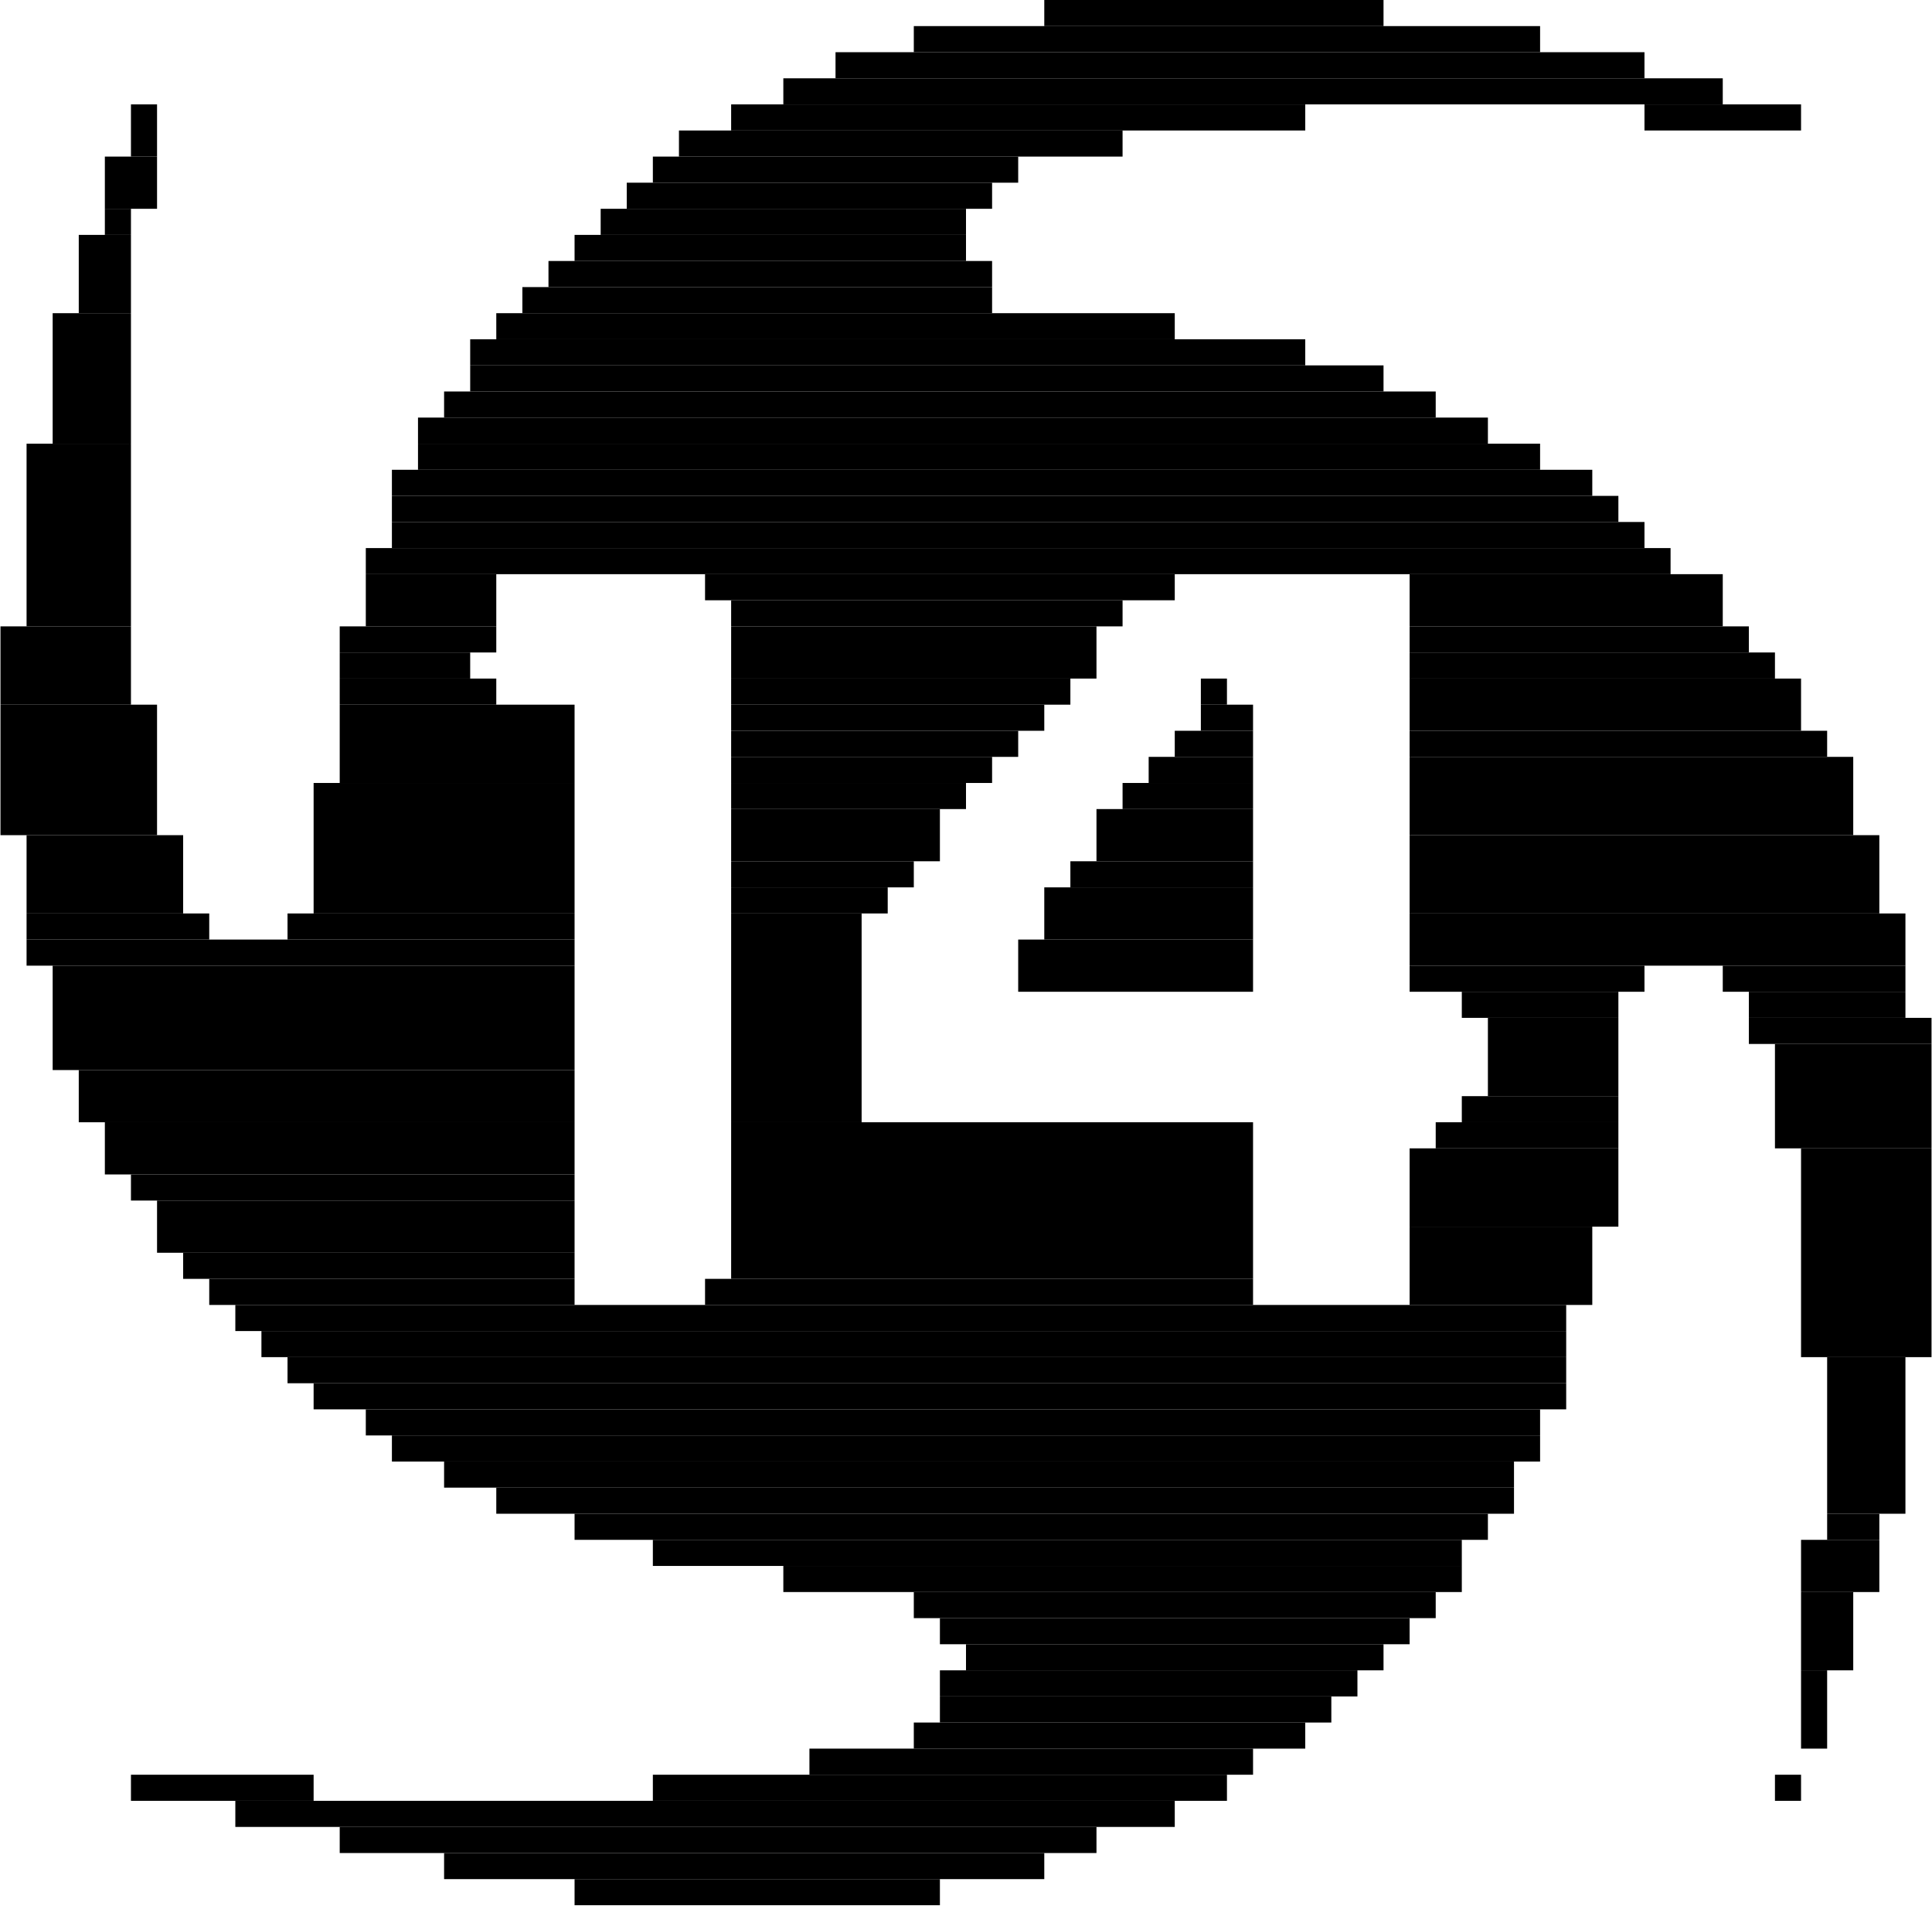
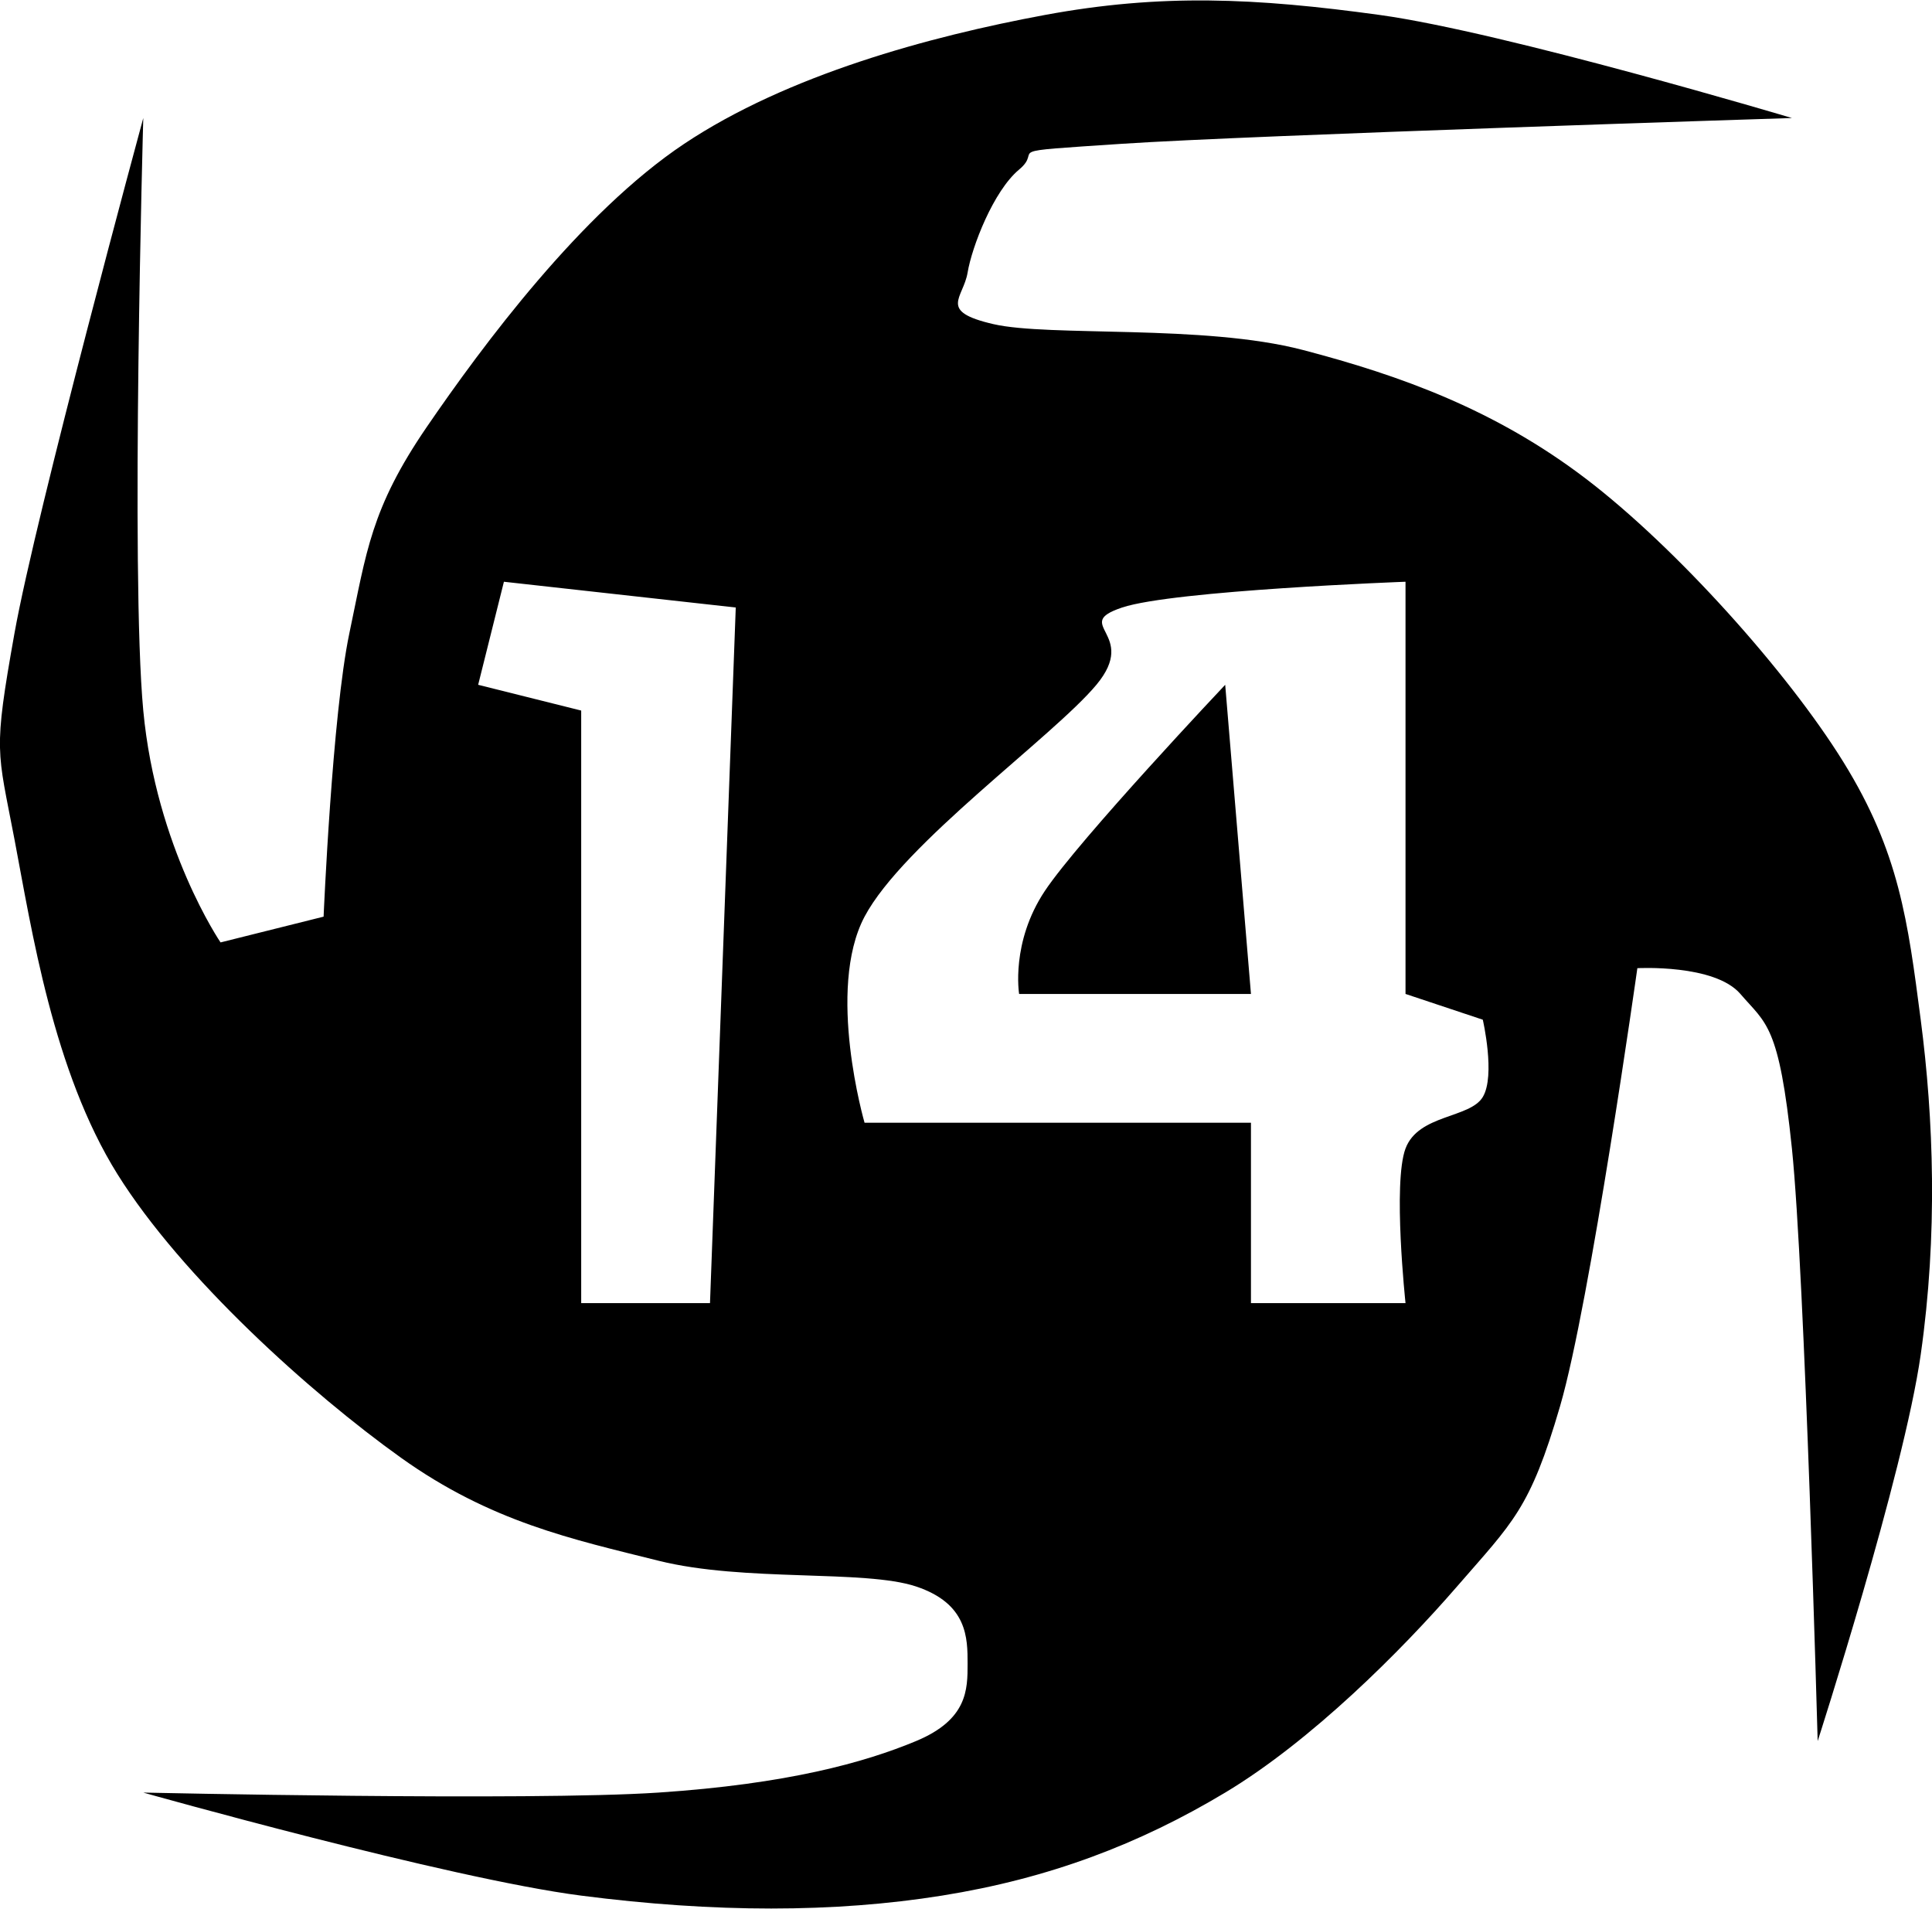
- <svg xmlns="http://www.w3.org/2000/svg" width="1mm" height="0.986mm" viewBox="0 0 74 73">
-   <rect x="0" y="24" width="5" height="3" fill="black" />
-   <rect x="0" y="27" width="6" height="5" fill="black" />
-   <rect x="1" y="17" width="4" height="7" fill="black" />
-   <rect x="1" y="32" width="6" height="3" fill="black" />
-   <rect x="1" y="35" width="7" height="1" fill="black" />
-   <rect x="1" y="36" width="21" height="1" fill="black" />
-   <rect x="2" y="12" width="3" height="5" fill="black" />
-   <rect x="2" y="37" width="20" height="4" fill="black" />
-   <rect x="3" y="9" width="2" height="3" fill="black" />
-   <rect x="3" y="41" width="19" height="2" fill="black" />
-   <rect x="4" y="8" width="1" height="1" fill="black" />
-   <rect x="4" y="6" width="2" height="2" fill="black" />
-   <rect x="4" y="43" width="18" height="2" fill="black" />
-   <rect x="5" y="4" width="1" height="2" fill="black" />
-   <rect x="5" y="68" width="7" height="1" fill="black" />
-   <rect x="5" y="45" width="17" height="1" fill="black" />
-   <rect x="6" y="46" width="16" height="2" fill="black" />
-   <rect x="7" y="48" width="15" height="1" fill="black" />
-   <rect x="8" y="49" width="14" height="1" fill="black" />
-   <rect x="9" y="69" width="36" height="1" fill="black" />
-   <rect x="9" y="50" width="51" height="1" fill="black" />
-   <rect x="10" y="51" width="50" height="1" fill="black" />
-   <rect x="11" y="35" width="11" height="1" fill="black" />
-   <rect x="11" y="52" width="49" height="1" fill="black" />
-   <rect x="12" y="30" width="10" height="5" fill="black" />
-   <rect x="12" y="53" width="48" height="1" fill="black" />
-   <rect x="13" y="25" width="5" height="1" fill="black" />
-   <rect x="13" y="24" width="6" height="1" fill="black" />
-   <rect x="13" y="26" width="6" height="1" fill="black" />
-   <rect x="13" y="27" width="9" height="3" fill="black" />
-   <rect x="13" y="70" width="29" height="1" fill="black" />
-   <rect x="14" y="22" width="5" height="2" fill="black" />
-   <rect x="14" y="54" width="45" height="1" fill="black" />
-   <rect x="14" y="21" width="50" height="1" fill="black" />
-   <rect x="15" y="55" width="44" height="1" fill="black" />
-   <rect x="15" y="18" width="46" height="1" fill="black" />
-   <rect x="15" y="19" width="47" height="1" fill="black" />
-   <rect x="15" y="20" width="48" height="1" fill="black" />
-   <rect x="16" y="16" width="41" height="1" fill="black" />
-   <rect x="16" y="17" width="43" height="1" fill="black" />
-   <rect x="17" y="71" width="23" height="1" fill="black" />
-   <rect x="17" y="15" width="38" height="1" fill="black" />
-   <rect x="17" y="56" width="41" height="1" fill="black" />
-   <rect x="18" y="13" width="32" height="1" fill="black" />
-   <rect x="18" y="14" width="35" height="1" fill="black" />
-   <rect x="19" y="12" width="26" height="1" fill="black" />
-   <rect x="19" y="57" width="39" height="1" fill="black" />
-   <rect x="20" y="11" width="18" height="1" fill="black" />
-   <rect x="21" y="10" width="17" height="1" fill="black" />
-   <rect x="22" y="72" width="14" height="1" fill="black" />
-   <rect x="22" y="9" width="15" height="1" fill="black" />
-   <rect x="22" y="58" width="35" height="1" fill="black" />
-   <rect x="23" y="8" width="14" height="1" fill="black" />
-   <rect x="24" y="7" width="14" height="1" fill="black" />
-   <rect x="25" y="6" width="14" height="1" fill="black" />
-   <rect x="25" y="68" width="22" height="1" fill="black" />
-   <rect x="25" y="59" width="31" height="1" fill="black" />
-   <rect x="26" y="5" width="17" height="1" fill="black" />
-   <rect x="27" y="22" width="18" height="1" fill="black" />
-   <rect x="27" y="49" width="21" height="1" fill="black" />
-   <rect x="28" y="35" width="5" height="8" fill="black" />
-   <rect x="28" y="34" width="6" height="1" fill="black" />
-   <rect x="28" y="33" width="7" height="1" fill="black" />
-   <rect x="28" y="31" width="8" height="2" fill="black" />
-   <rect x="28" y="30" width="9" height="1" fill="black" />
-   <rect x="28" y="29" width="10" height="1" fill="black" />
-   <rect x="28" y="28" width="11" height="1" fill="black" />
-   <rect x="28" y="27" width="12" height="1" fill="black" />
-   <rect x="28" y="26" width="13" height="1" fill="black" />
-   <rect x="28" y="24" width="14" height="2" fill="black" />
-   <rect x="28" y="23" width="15" height="1" fill="black" />
-   <rect x="28" y="43" width="20" height="6" fill="black" />
-   <rect x="28" y="4" width="22" height="1" fill="black" />
-   <rect x="30" y="60" width="26" height="1" fill="black" />
-   <rect x="30" y="3" width="36" height="1" fill="black" />
-   <rect x="31" y="67" width="17" height="1" fill="black" />
-   <rect x="32" y="2" width="31" height="1" fill="black" />
-   <rect x="35" y="66" width="15" height="1" fill="black" />
-   <rect x="35" y="61" width="20" height="1" fill="black" />
-   <rect x="35" y="1" width="24" height="1" fill="black" />
-   <rect x="36" y="65" width="15" height="1" fill="black" />
-   <rect x="36" y="64" width="16" height="1" fill="black" />
-   <rect x="36" y="62" width="18" height="1" fill="black" />
-   <rect x="37" y="63" width="16" height="1" fill="black" />
-   <rect x="39" y="36" width="9" height="2" fill="black" />
-   <rect x="40" y="34" width="8" height="2" fill="black" />
-   <rect x="40" y="0" width="13" height="1" fill="black" />
-   <rect x="41" y="33" width="7" height="1" fill="black" />
-   <rect x="42" y="31" width="6" height="2" fill="black" />
-   <rect x="43" y="30" width="5" height="1" fill="black" />
-   <rect x="44" y="29" width="4" height="1" fill="black" />
-   <rect x="45" y="28" width="3" height="1" fill="black" />
-   <rect x="46" y="26" width="1" height="1" fill="black" />
-   <rect x="46" y="27" width="2" height="1" fill="black" />
-   <rect x="54" y="47" width="7" height="3" fill="black" />
-   <rect x="54" y="44" width="8" height="3" fill="black" />
-   <rect x="54" y="37" width="9" height="1" fill="black" />
-   <rect x="54" y="22" width="12" height="2" fill="black" />
-   <rect x="54" y="24" width="13" height="1" fill="black" />
-   <rect x="54" y="25" width="14" height="1" fill="black" />
-   <rect x="54" y="26" width="15" height="2" fill="black" />
-   <rect x="54" y="28" width="16" height="1" fill="black" />
-   <rect x="54" y="29" width="17" height="3" fill="black" />
-   <rect x="54" y="32" width="18" height="3" fill="black" />
-   <rect x="54" y="35" width="19" height="2" fill="black" />
-   <rect x="55" y="43" width="7" height="1" fill="black" />
-   <rect x="56" y="38" width="6" height="1" fill="black" />
-   <rect x="56" y="42" width="6" height="1" fill="black" />
-   <rect x="57" y="39" width="5" height="3" fill="black" />
-   <rect x="63" y="4" width="6" height="1" fill="black" />
-   <rect x="66" y="37" width="7" height="1" fill="black" />
-   <rect x="67" y="38" width="6" height="1" fill="black" />
-   <rect x="67" y="39" width="7" height="1" fill="black" />
-   <rect x="68" y="68" width="1" height="1" fill="black" />
-   <rect x="68" y="40" width="6" height="4" fill="black" />
-   <rect x="69" y="64" width="1" height="3" fill="black" />
-   <rect x="69" y="61" width="2" height="3" fill="black" />
-   <rect x="69" y="59" width="3" height="2" fill="black" />
-   <rect x="69" y="44" width="5" height="8" fill="black" />
-   <rect x="70" y="58" width="2" height="1" fill="black" />
-   <rect x="70" y="52" width="3" height="6" fill="black" />
+ <svg xmlns="http://www.w3.org/2000/svg" width="1mm" height="0.988mm" viewBox="0 0 75.000 74.062">
+   <path fill="black" fill-rule="evenodd" d="M 5.562 69.562 C 5.562 69.562 20.562 69.896 25.562 69.562 C 30.562 69.229 33.562 68.396 35.562 67.562 C 37.562 66.729 37.562 65.562 37.562 64.562 C 37.562 63.562 37.562 62.229 35.562 61.562 C 33.562 60.896 28.896 61.396 25.562 60.562 C 22.229 59.729 19.062 59.062 15.562 56.562 C 12.062 54.062 7.062 49.562 4.562 45.562 C 2.062 41.562 1.229 36.062 0.562 32.562 C -0.104 29.062 -0.271 29.229 0.562 24.562 C 1.396 19.896 5.562 4.562 5.562 4.562 C 5.562 4.562 5.062 22.229 5.562 27.562 C 6.062 32.896 8.562 36.562 8.562 36.562 C 8.562 36.562 12.562 35.562 12.562 35.562 C 12.562 35.562 12.896 27.729 13.562 24.562 C 14.229 21.396 14.396 19.729 16.562 16.562 C 18.729 13.396 22.562 8.229 26.562 5.562 C 30.562 2.896 36.062 1.396 40.562 0.562 C 45.062 -0.271 48.729 -0.104 53.562 0.562 C 58.396 1.229 69.562 4.562 69.562 4.562 C 69.562 4.562 48.562 5.229 43.562 5.562 C 38.562 5.896 40.562 5.729 39.562 6.562 C 38.562 7.396 37.729 9.562 37.562 10.562 C 37.396 11.562 36.396 12.062 38.562 12.562 C 40.729 13.062 46.729 12.562 50.562 13.562 C 54.396 14.562 58.062 15.896 61.562 18.562 C 65.062 21.229 69.396 26.062 71.562 29.562 C 73.729 33.062 74.062 35.729 74.562 39.562 C 75.062 43.396 75.229 47.896 74.562 52.562 C 73.896 57.229 70.562 67.562 70.562 67.562 C 70.562 67.562 70.062 49.396 69.562 44.562 C 69.062 39.729 68.562 39.729 67.562 38.562 C 66.562 37.396 63.562 37.562 63.562 37.562 C 63.562 37.562 61.729 50.562 60.562 54.562 C 59.396 58.562 58.729 59.062 56.562 61.562 C 54.396 64.062 50.896 67.562 47.562 69.562 C 44.229 71.562 40.729 72.896 36.562 73.562 C 32.396 74.229 27.729 74.229 22.562 73.562 C 17.396 72.896 5.562 69.562 5.562 69.562 Z M 27.562 50.562 C 27.562 50.562 28.562 23.562 28.562 23.562 C 28.562 23.562 19.562 22.562 19.562 22.562 C 19.562 22.562 18.562 26.562 18.562 26.562 C 18.562 26.562 22.562 27.562 22.562 27.562 C 22.562 27.562 22.562 50.562 22.562 50.562 C 22.562 50.562 27.562 50.562 27.562 50.562 Z M 54.562 22.562 C 54.562 22.562 45.562 22.896 43.562 23.562 C 41.562 24.229 44.229 24.562 42.562 26.562 C 40.896 28.562 35.062 32.729 33.562 35.562 C 32.062 38.396 33.562 43.562 33.562 43.562 C 33.562 43.562 48.562 43.562 48.562 43.562 C 48.562 43.562 48.562 50.562 48.562 50.562 C 48.562 50.562 54.562 50.562 54.562 50.562 C 54.562 50.562 54.062 45.896 54.562 44.562 C 55.062 43.229 57.062 43.396 57.562 42.562 C 58.062 41.729 57.562 39.562 57.562 39.562 C 57.562 39.562 54.562 38.562 54.562 38.562 C 54.562 38.562 54.562 22.562 54.562 22.562 Z M 47.562 26.562 C 47.562 26.562 48.562 38.562 48.562 38.562 C 48.562 38.562 39.562 38.562 39.562 38.562 C 39.562 38.562 39.229 36.562 40.562 34.562 C 41.896 32.562 47.562 26.562 47.562 26.562 Z" />
</svg>
